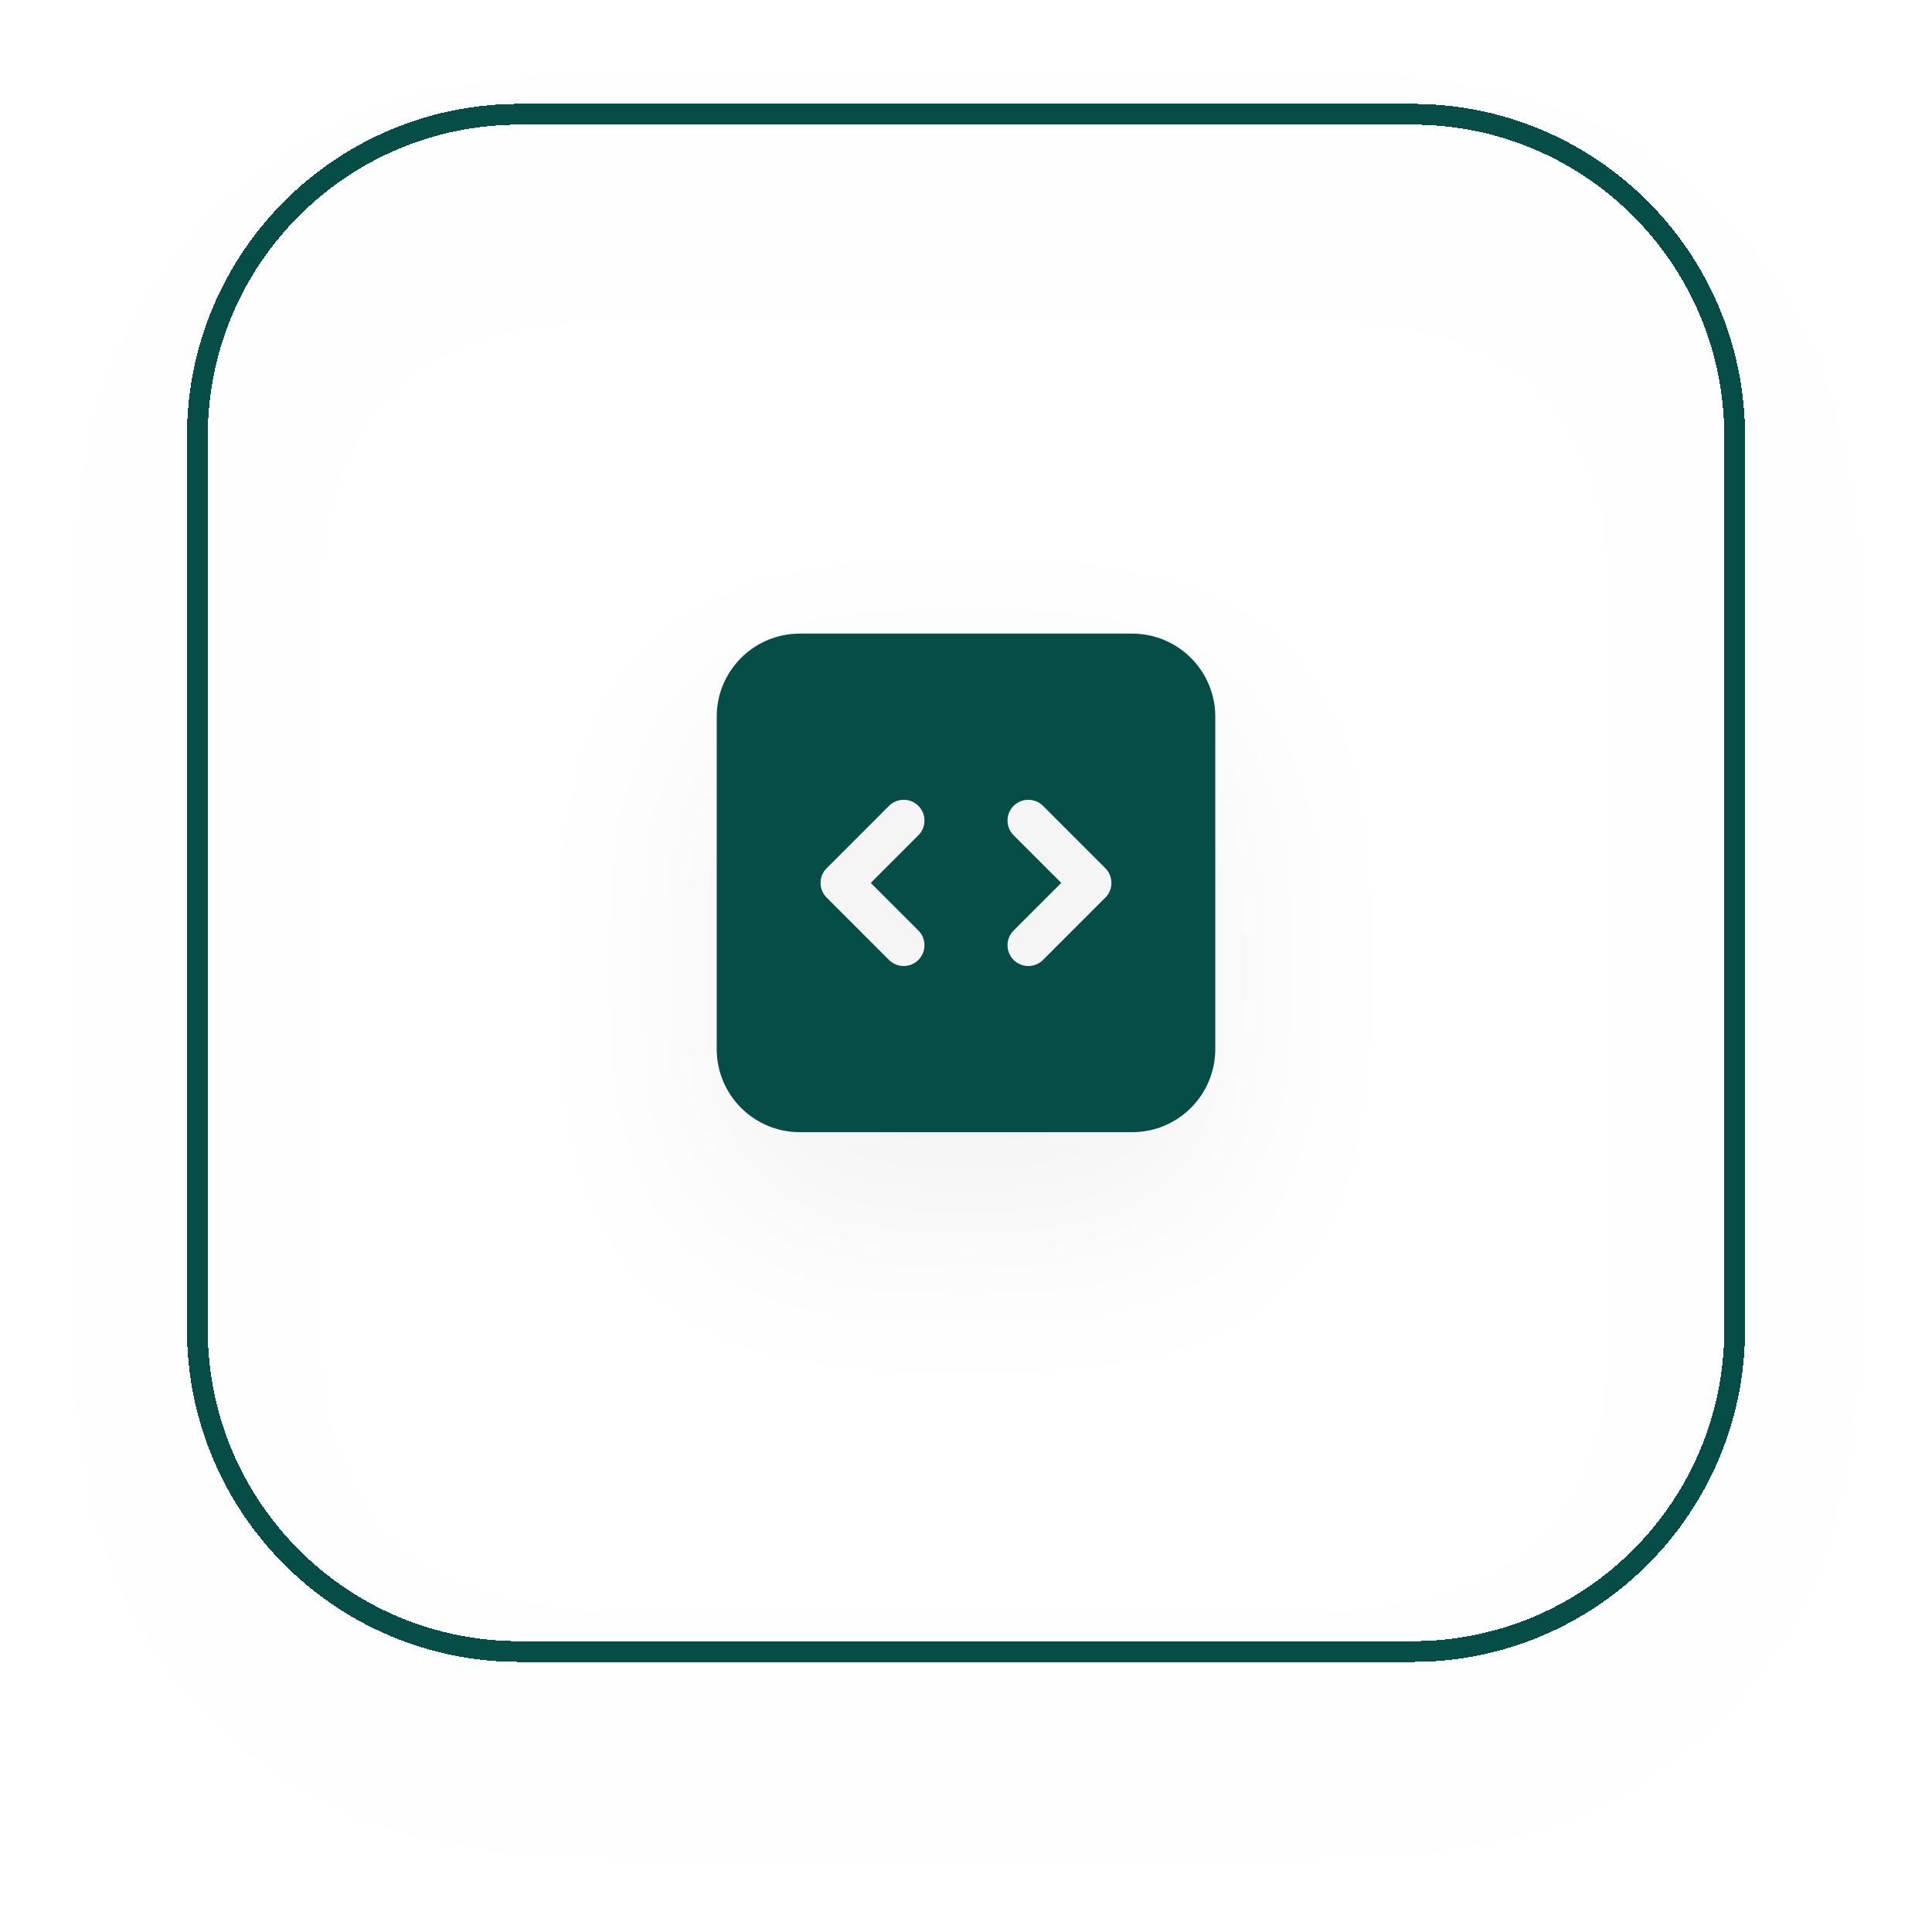
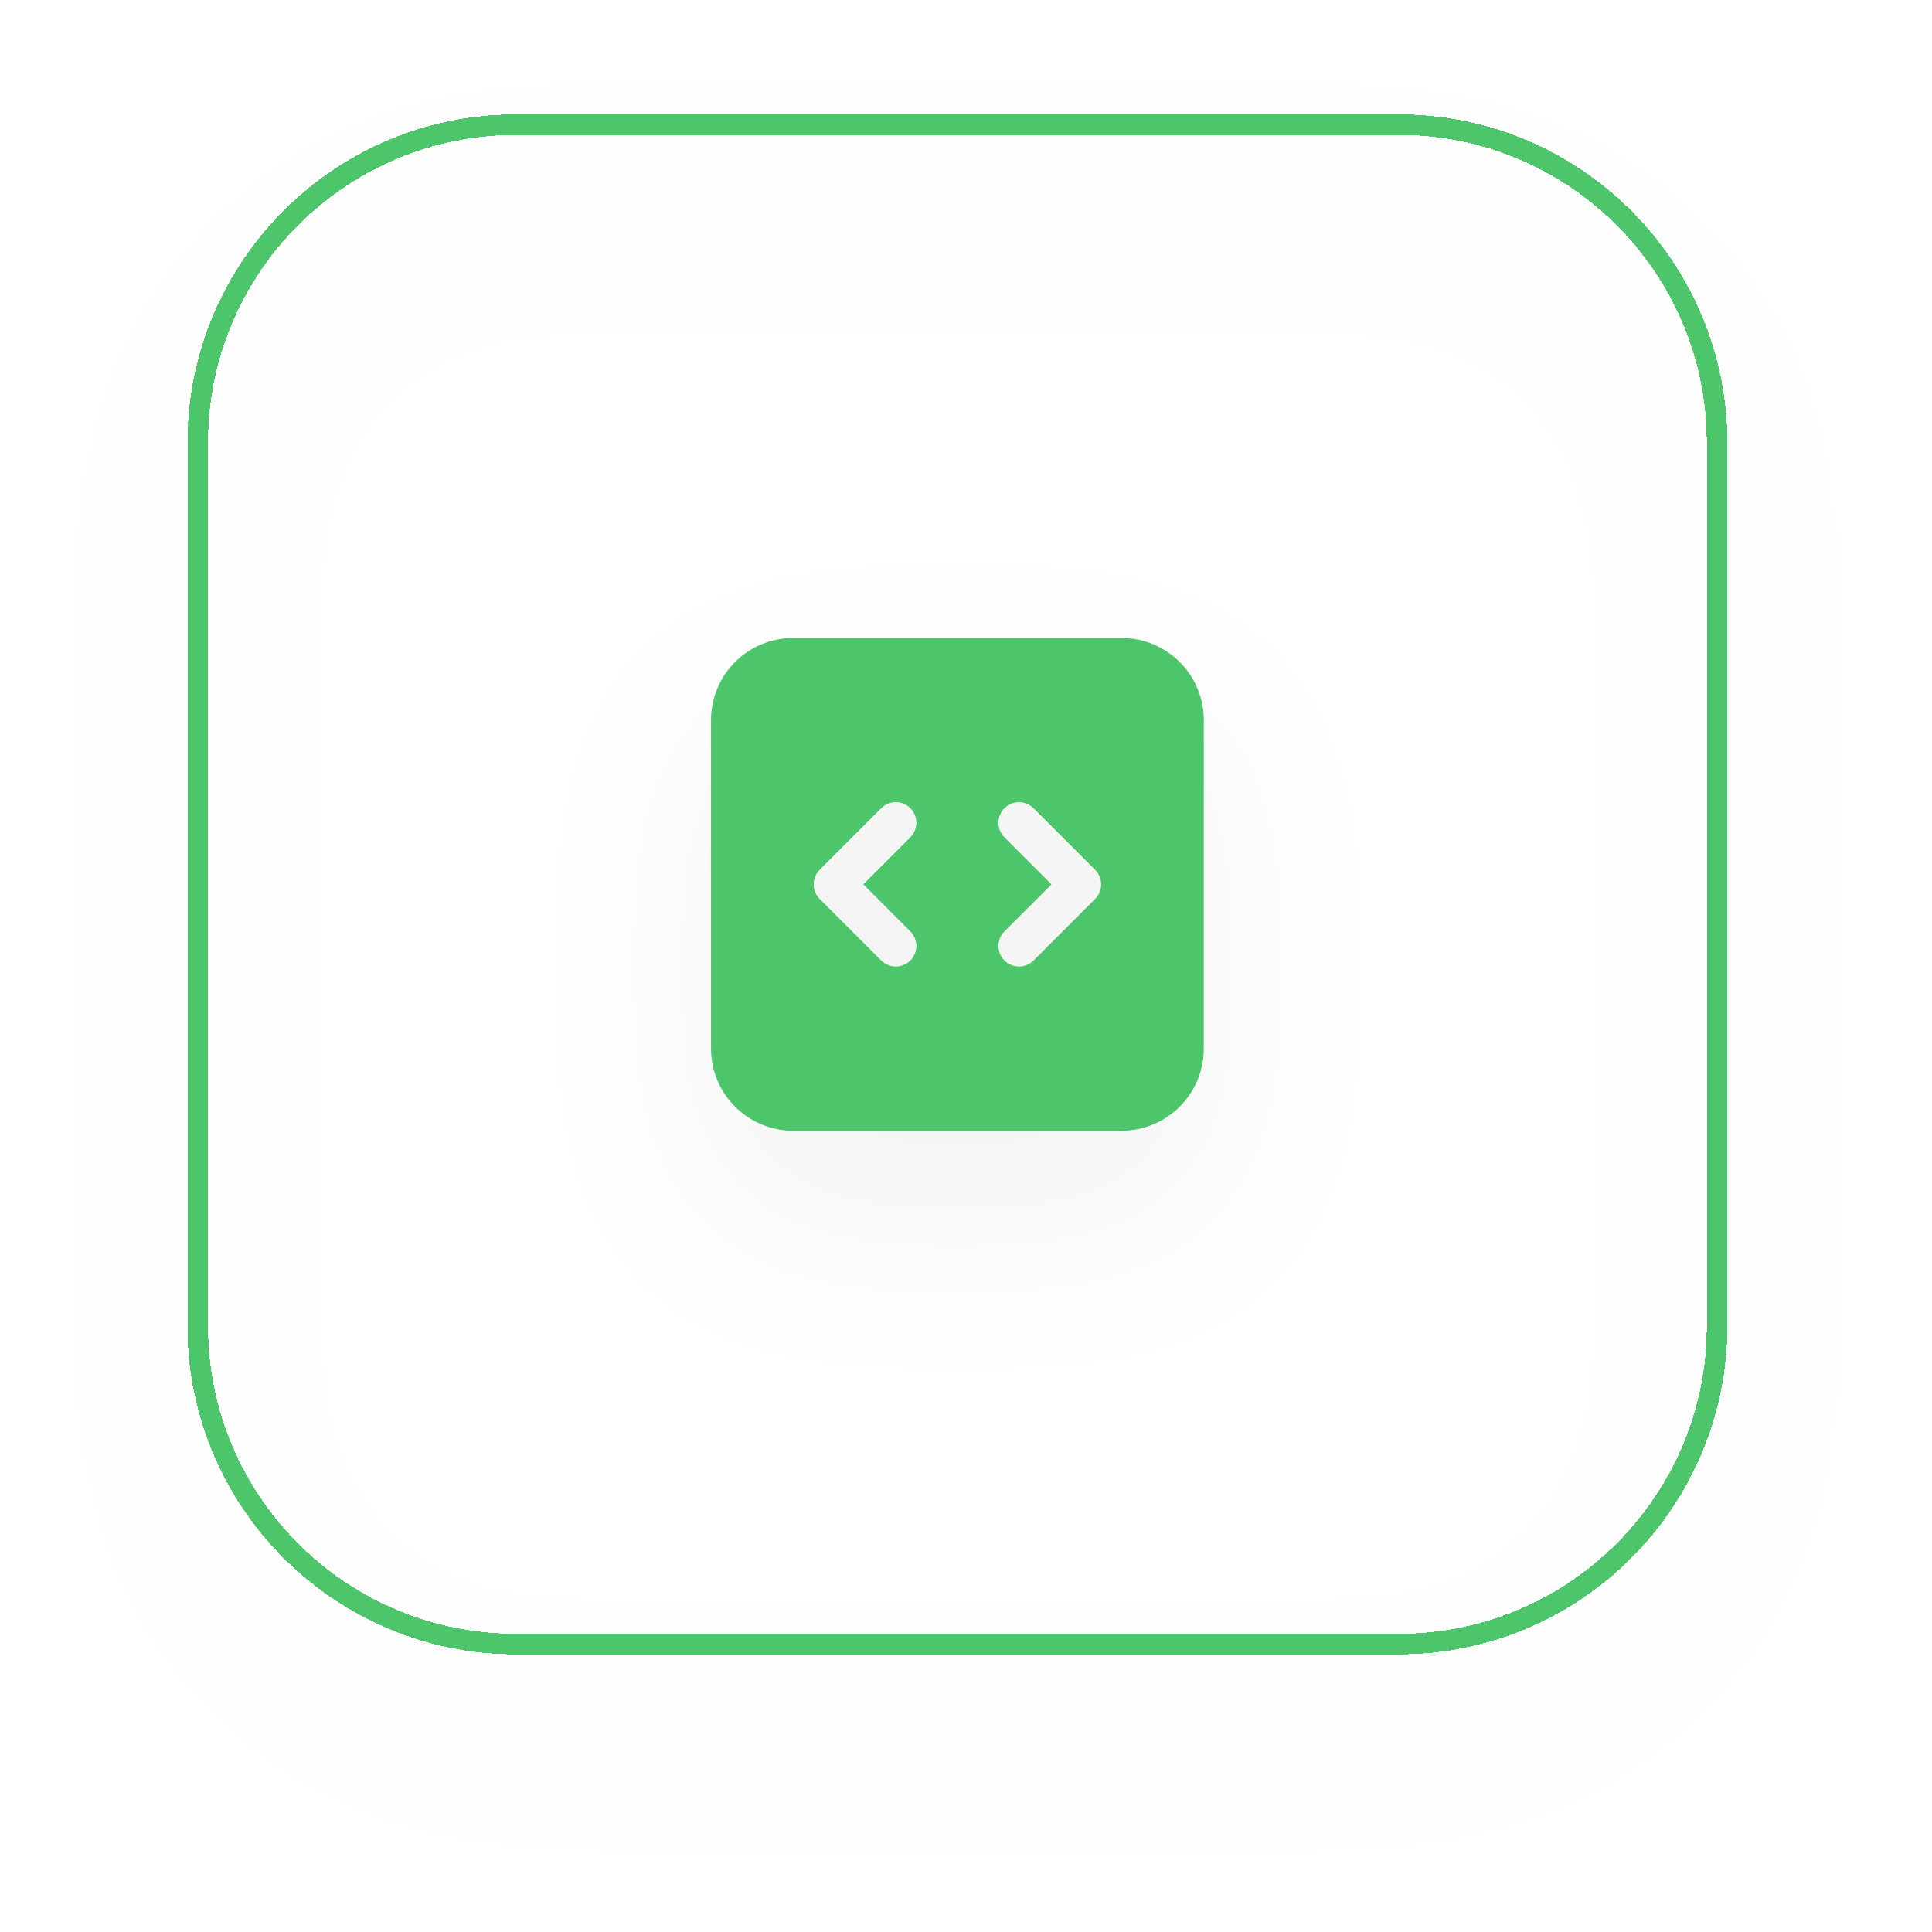
- <svg xmlns="http://www.w3.org/2000/svg" width="93" height="93" viewBox="0 0 93 93" fill="none">
+ <svg xmlns="http://www.w3.org/2000/svg" width="76" height="76" viewBox="0 0 76 76" fill="none">
  <g filter="url(#filter0_d_2153_4497)">
-     <rect x="9.5" y="5.5" width="74" height="74" rx="15.5" stroke="#064D47" shape-rendering="crispEdges" />
-     <path fill-rule="evenodd" clip-rule="evenodd" d="M34.5 34.5C34.5 32.291 36.291 30.5 38.5 30.5H54.5C56.709 30.5 58.5 32.291 58.5 34.5V50.5C58.5 52.709 56.709 54.5 54.5 54.5H38.5C36.291 54.5 34.5 52.709 34.5 50.5V34.5ZM53.5 42.5C53.5 42.765 53.395 43.02 53.207 43.207L50.207 46.207C49.817 46.598 49.183 46.598 48.793 46.207C48.402 45.817 48.402 45.183 48.793 44.793L51.086 42.5L48.793 40.207C48.402 39.817 48.402 39.183 48.793 38.793C49.183 38.402 49.817 38.402 50.207 38.793L53.207 41.793C53.395 41.98 53.5 42.235 53.5 42.5ZM39.793 41.793C39.605 41.98 39.5 42.235 39.5 42.5C39.5 42.765 39.605 43.02 39.793 43.207L42.793 46.207C43.183 46.598 43.817 46.598 44.207 46.207C44.598 45.817 44.598 45.183 44.207 44.793L41.914 42.5L44.207 40.207C44.598 39.817 44.598 39.183 44.207 38.793C43.817 38.402 43.183 38.402 42.793 38.793L39.793 41.793Z" fill="#064D47" />
+     <rect x="7.777" y="4.904" width="59.769" height="59.769" rx="12.519" stroke="#4DC66B" stroke-width="0.808" shape-rendering="crispEdges" />
+     <path fill-rule="evenodd" clip-rule="evenodd" d="M27.969 28.327C27.969 26.543 29.416 25.096 31.2 25.096H44.123C45.907 25.096 47.354 26.543 47.354 28.327V41.25C47.354 43.034 45.907 44.481 44.123 44.481H31.2C29.416 44.481 27.969 43.034 27.969 41.25V28.327ZM43.315 34.788C43.315 35.003 43.23 35.208 43.079 35.36L40.656 37.783C40.34 38.098 39.829 38.098 39.513 37.783C39.198 37.467 39.198 36.956 39.513 36.64L41.365 34.788L39.513 32.937C39.198 32.621 39.198 32.11 39.513 31.794C39.829 31.479 40.34 31.479 40.656 31.794L43.079 34.217C43.23 34.369 43.315 34.574 43.315 34.788ZM32.244 34.217C32.093 34.369 32.008 34.574 32.008 34.788C32.008 35.003 32.093 35.208 32.244 35.36L34.667 37.783C34.983 38.098 35.494 38.098 35.809 37.783C36.125 37.467 36.125 36.956 35.809 36.641L33.958 34.788L35.809 32.937C36.125 32.621 36.125 32.11 35.809 31.794C35.494 31.479 34.983 31.479 34.667 31.794L32.244 34.217Z" fill="#4DC66B" />
  </g>
  <defs>
-     <filter id="filter0_d_2153_4497" x="0" y="0" width="93" height="93" filterUnits="userSpaceOnUse" color-interpolation-filters="sRGB">
+     <filter id="filter0_d_2153_4497" x="0.104" y="0.462" width="75.115" height="75.116" filterUnits="userSpaceOnUse" color-interpolation-filters="sRGB">
      <feFlood flood-opacity="0" result="BackgroundImageFix" />
      <feColorMatrix in="SourceAlpha" type="matrix" values="0 0 0 0 0 0 0 0 0 0 0 0 0 0 0 0 0 0 127 0" result="hardAlpha" />
-       <feOffset dy="4" />
-       <feGaussianBlur stdDeviation="4.5" />
+       <feOffset dy="3.231" />
+       <feGaussianBlur stdDeviation="3.635" />
      <feComposite in2="hardAlpha" operator="out" />
      <feColorMatrix type="matrix" values="0 0 0 0 0 0 0 0 0 0 0 0 0 0 0 0 0 0 0.05 0" />
      <feBlend mode="normal" in2="BackgroundImageFix" result="effect1_dropShadow_2153_4497" />
      <feBlend mode="normal" in="SourceGraphic" in2="effect1_dropShadow_2153_4497" result="shape" />
    </filter>
  </defs>
</svg>
